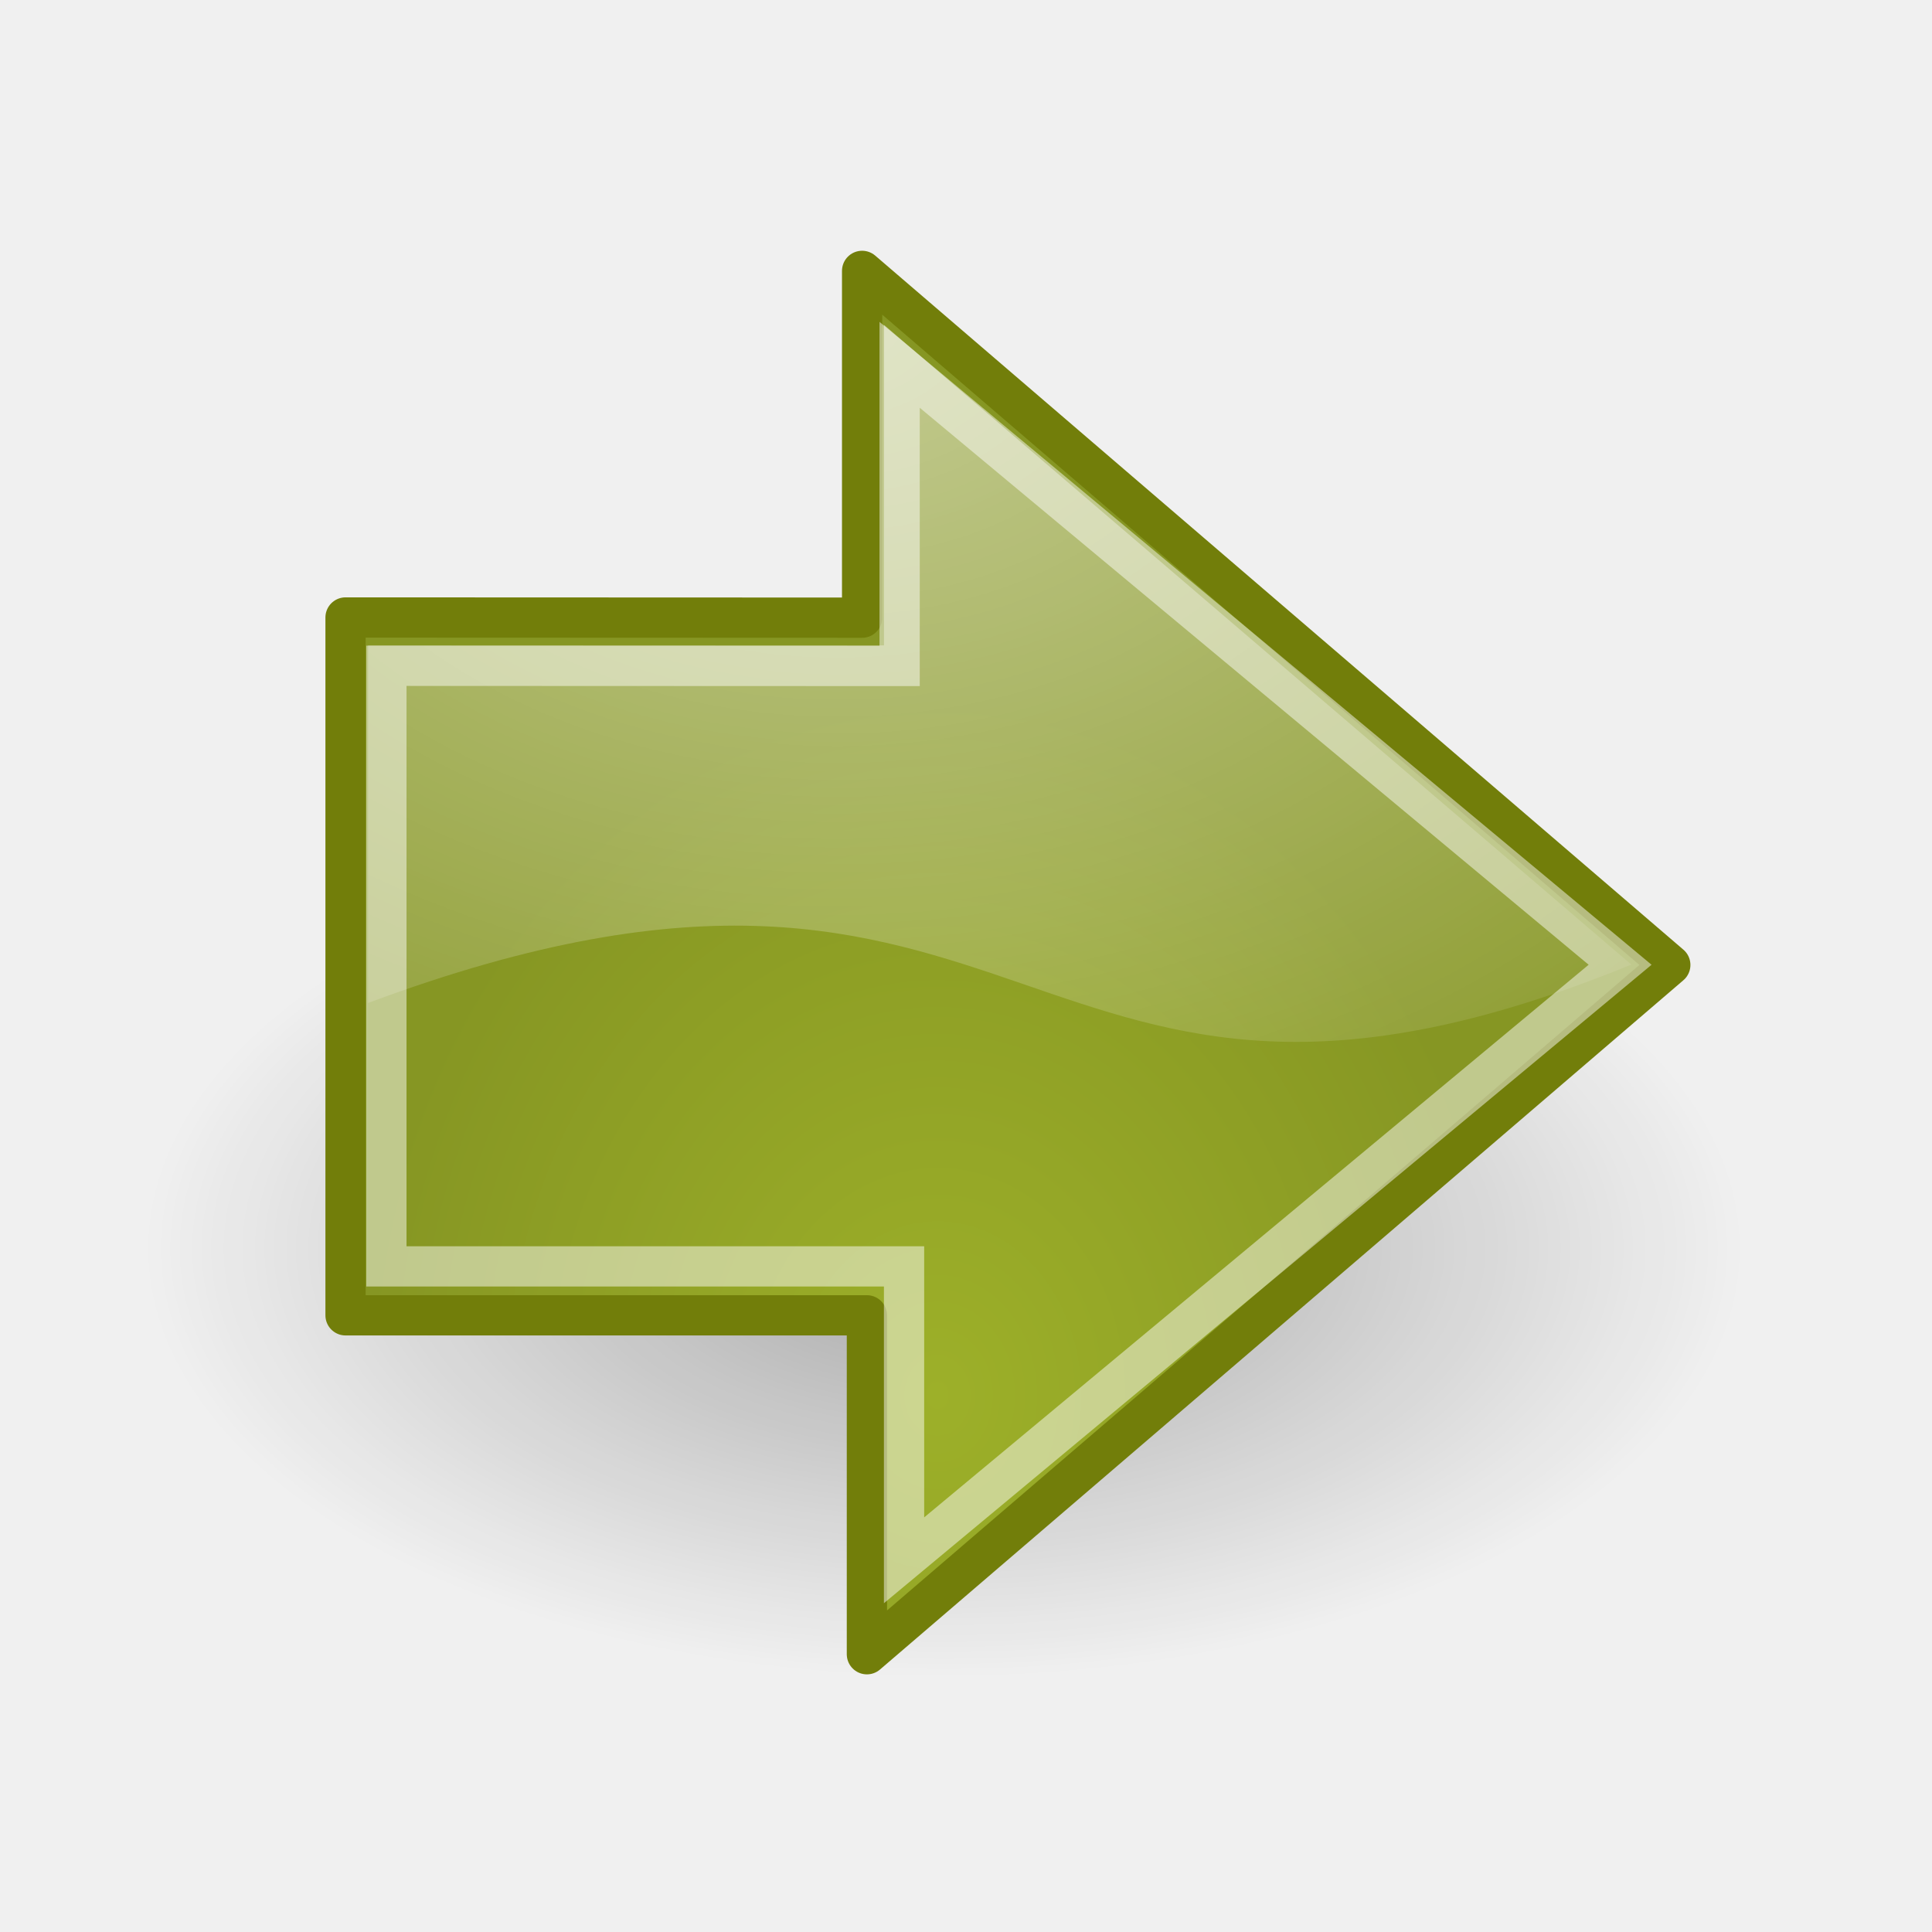
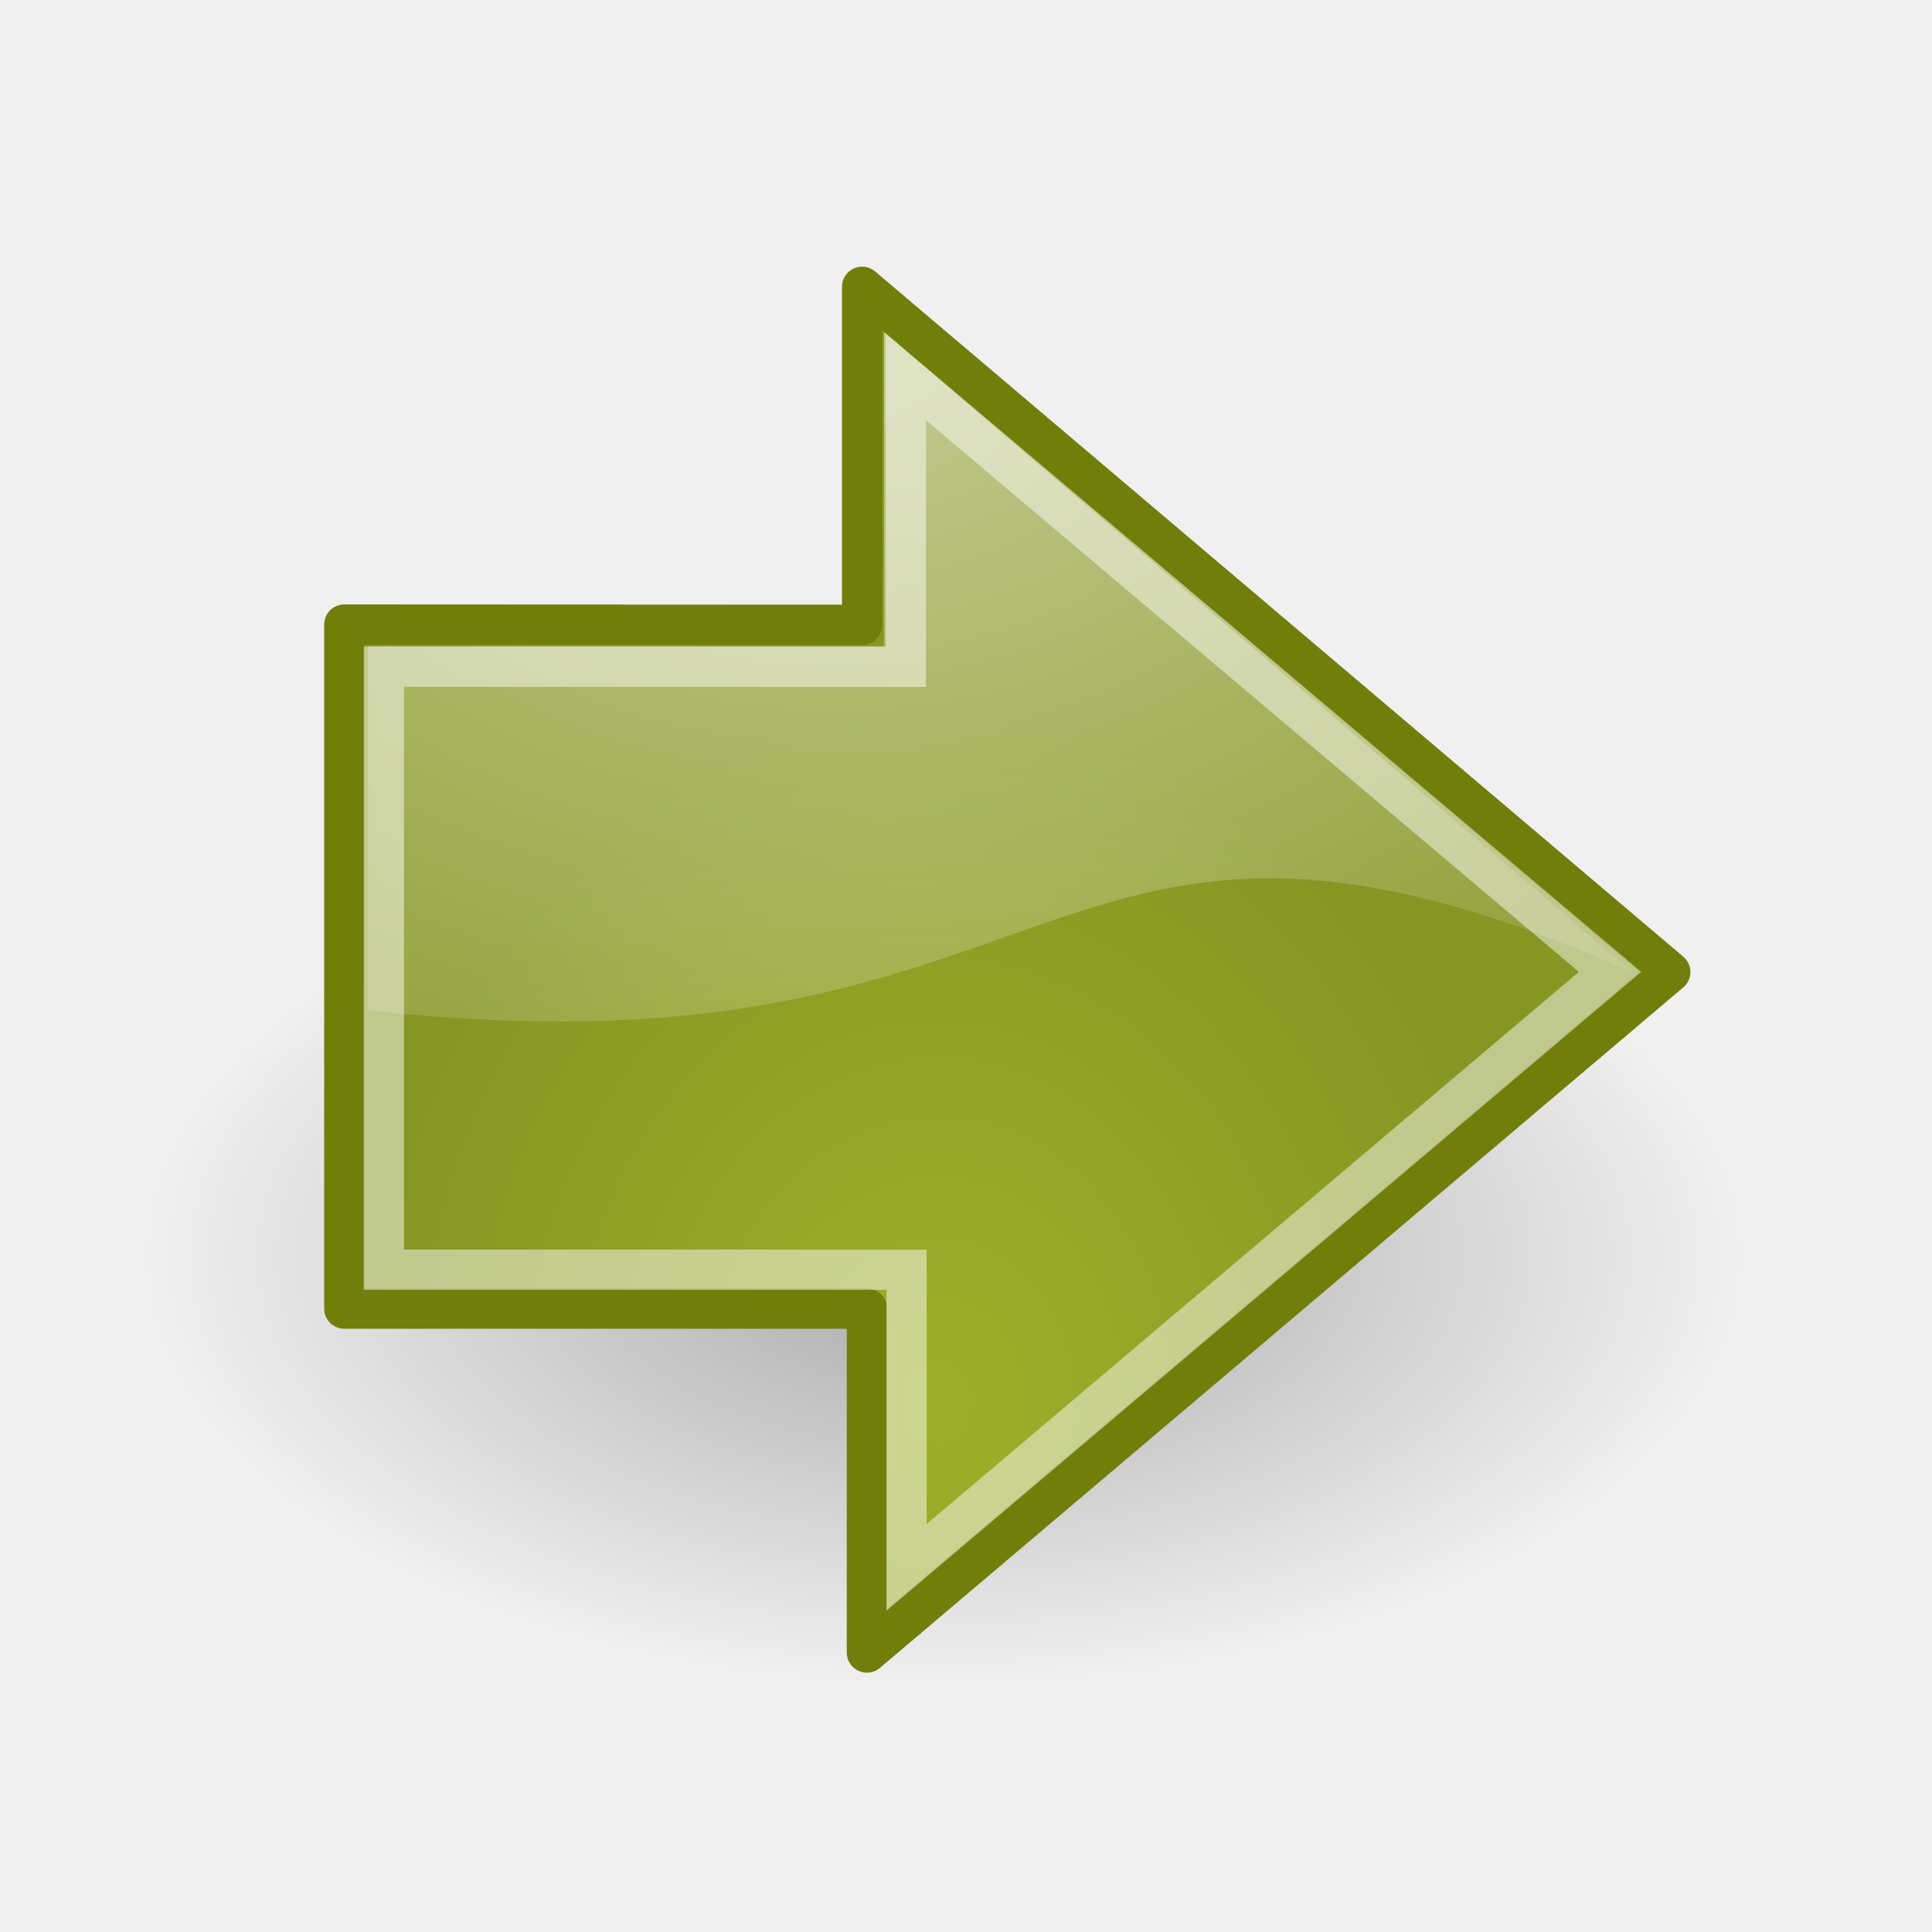
- <svg xmlns="http://www.w3.org/2000/svg" xmlns:xlink="http://www.w3.org/1999/xlink" id="svg11300" height="48px" width="48px">
+ <svg xmlns="http://www.w3.org/2000/svg" xmlns:xlink="http://www.w3.org/1999/xlink" id="svg11300" height="48" width="48" version="1.0">
  <defs id="defs3">
    <linearGradient id="linearGradient2591">
      <stop style="stop-color:#9db029;stop-opacity:1;" offset="0" id="stop2593" />
      <stop style="stop-color:#869623;stop-opacity:1;" offset="1" id="stop2595" />
    </linearGradient>
    <linearGradient id="linearGradient10314">
      <stop style="stop-color:#7ea5d6;stop-opacity:1;" offset="0" id="stop10316" />
      <stop style="stop-color:#467ec5;stop-opacity:1;" offset="1" id="stop10318" />
    </linearGradient>
    <linearGradient id="linearGradient8938">
      <stop id="stop8940" offset="0" style="stop-color:#fdc674;stop-opacity:1;" />
      <stop id="stop8942" offset="1" style="stop-color:#d88103;stop-opacity:1;" />
    </linearGradient>
    <linearGradient id="linearGradient8662">
      <stop id="stop8664" offset="0" style="stop-color:#000000;stop-opacity:1;" />
      <stop id="stop8666" offset="1" style="stop-color:#000000;stop-opacity:0;" />
    </linearGradient>
    <linearGradient id="linearGradient8650">
      <stop id="stop8652" offset="0" style="stop-color:#ffffff;stop-opacity:1;" />
      <stop id="stop8654" offset="1" style="stop-color:#ffffff;stop-opacity:0;" />
    </linearGradient>
    <linearGradient id="linearGradient7636">
      <stop id="stop7638" offset="0" style="stop-color:#000000;stop-opacity:1;" />
      <stop id="stop7640" offset="1" style="stop-color:#000000;stop-opacity:0;" />
    </linearGradient>
    <linearGradient id="linearGradient7614">
      <stop id="stop7616" offset="0" style="stop-color:#ffffff;stop-opacity:1;" />
      <stop style="stop-color:#ffffff;stop-opacity:1;" offset="0.216" id="stop7649" />
      <stop style="stop-color:#838383;stop-opacity:1;" offset="0.5" id="stop7632" />
      <stop id="stop7618" offset="1" style="stop-color:#838383;stop-opacity:0;" />
    </linearGradient>
    <linearGradient id="linearGradient7608">
      <stop style="stop-color:#ffffff;stop-opacity:1;" offset="0" id="stop7610" />
      <stop id="stop7622" offset="0.46" style="stop-color:#e3e3e3;stop-opacity:1;" />
      <stop style="stop-color:#dadada;stop-opacity:0.671;" offset="0.62" id="stop7624" />
      <stop style="stop-color:#d1d1d1;stop-opacity:0.343;" offset="1" id="stop7612" />
    </linearGradient>
    <linearGradient id="linearGradient7602">
      <stop id="stop7604" offset="0" style="stop-color:#f6f6f6;stop-opacity:1;" />
      <stop id="stop7606" offset="1" style="stop-color:#e0e0e0;stop-opacity:1;" />
    </linearGradient>
    <linearGradient id="linearGradient7586">
      <stop id="stop7588" offset="0" style="stop-color:#525252;stop-opacity:1;" />
      <stop id="stop7590" offset="1" style="stop-color:#000000;stop-opacity:1;" />
    </linearGradient>
    <linearGradient id="linearGradient12836">
      <stop style="stop-color:#515152;stop-opacity:1;" offset="0" id="stop12838" />
      <stop style="stop-color:#515152;stop-opacity:0;" offset="1" id="stop12840" />
    </linearGradient>
    <linearGradient id="linearGradient12828">
      <stop style="stop-color:#cccccd;stop-opacity:1;" offset="0" id="stop12830" />
      <stop id="stop12862" offset="0" style="stop-color:#adadae;stop-opacity:1;" />
      <stop style="stop-color:#8f8f90;stop-opacity:0;" offset="1" id="stop12832" />
    </linearGradient>
    <linearGradient id="linearGradient12810">
      <stop style="stop-color:#ffffff;stop-opacity:1;" offset="0" id="stop12812" />
      <stop style="stop-color:#e5e5e5;stop-opacity:1;" offset="1" id="stop12814" />
    </linearGradient>
    <linearGradient id="linearGradient11625">
      <stop style="stop-color:#fce94f;stop-opacity:1;" offset="0" id="stop11627" />
      <stop style="stop-color:#fce94f;stop-opacity:0;" offset="1" id="stop11629" />
    </linearGradient>
    <linearGradient id="linearGradient11615">
      <stop style="stop-color:#636363;stop-opacity:1;" offset="0" id="stop11617" />
      <stop style="stop-color:#000000;stop-opacity:1;" offset="1" id="stop11619" />
    </linearGradient>
    <linearGradient id="linearGradient11602">
      <stop style="stop-color:#ffffff;stop-opacity:1;" offset="0" id="stop11604" />
      <stop style="stop-color:#c5c5c5;stop-opacity:1;" offset="1" id="stop11606" />
    </linearGradient>
    <linearGradient id="linearGradient11594">
      <stop style="stop-color:#ffffff;stop-opacity:1;" offset="0" id="stop11596" />
      <stop style="stop-color:#d1d1d1;stop-opacity:1;" offset="1" id="stop11598" />
    </linearGradient>
    <linearGradient id="linearGradient11520">
      <stop style="stop-color:#fbfbfb;stop-opacity:1;" offset="0" id="stop11522" />
      <stop style="stop-color:#dcdcdc;stop-opacity:1;" offset="1" id="stop11524" />
    </linearGradient>
    <linearGradient id="linearGradient11508">
      <stop style="stop-color:#000000;stop-opacity:1;" offset="0" id="stop11510" />
      <stop style="stop-color:#000000;stop-opacity:0;" offset="1" id="stop11512" />
    </linearGradient>
    <linearGradient id="linearGradient11494">
      <stop style="stop-color:#ef2929;stop-opacity:1;" offset="0" id="stop11496" />
      <stop style="stop-color:#ef2929;stop-opacity:0;" offset="1" id="stop11498" />
    </linearGradient>
    <linearGradient id="linearGradient11415">
      <stop style="stop-color:#204a87;stop-opacity:0;" offset="0" id="stop11417" />
      <stop id="stop11423" offset="0.5" style="stop-color:#204a87;stop-opacity:1;" />
      <stop style="stop-color:#204a87;stop-opacity:0;" offset="1" id="stop11419" />
    </linearGradient>
    <linearGradient id="linearGradient11399">
      <stop style="stop-color:#000000;stop-opacity:1;" offset="0" id="stop11401" />
      <stop style="stop-color:#000000;stop-opacity:0;" offset="1" id="stop11403" />
    </linearGradient>
    <linearGradient xlink:href="#linearGradient11415" id="linearGradient11425" gradientUnits="userSpaceOnUse" x1="15.828" y1="3.774" x2="43.616" y2="34.462" gradientTransform="translate(-60.28571,-0.285714)" />
    <linearGradient xlink:href="#linearGradient11415" id="linearGradient11427" gradientUnits="userSpaceOnUse" x1="9.696" y1="9.346" x2="35.68" y2="39.034" gradientTransform="translate(-60.57143,0)" />
    <linearGradient xlink:href="#linearGradient11415" id="linearGradient11439" gradientUnits="userSpaceOnUse" gradientTransform="translate(-60.85714,0.428571)" x1="13.267" y1="19.774" x2="26.759" y2="33.462" />
    <radialGradient xlink:href="#linearGradient11399" id="radialGradient11441" gradientUnits="userSpaceOnUse" gradientTransform="matrix(1,0,0,0.487395,0,20.06483)" cx="12.071" cy="39.143" fx="12.071" fy="39.143" r="8.5" />
    <radialGradient xlink:href="#linearGradient11494" id="radialGradient11500" cx="27.577" cy="15.048" fx="27.577" fy="15.048" r="3.834" gradientUnits="userSpaceOnUse" gradientTransform="matrix(1.243453,2.106784e-16,-2.106784e-16,1.243453,-6.713754,-3.742847)" />
    <radialGradient xlink:href="#linearGradient11494" id="radialGradient11504" gradientUnits="userSpaceOnUse" gradientTransform="matrix(1.243453,2.106784e-16,-2.106784e-16,1.243453,-6.713754,-3.742847)" cx="27.577" cy="16.049" fx="27.577" fy="16.049" r="3.834" />
    <radialGradient xlink:href="#linearGradient11508" id="radialGradient11514" cx="30.204" cy="44.565" fx="30.204" fy="44.565" r="6.566" gradientTransform="matrix(1,0,0,0.338462,2.166583e-14,29.48178)" gradientUnits="userSpaceOnUse" />
    <radialGradient xlink:href="#linearGradient11520" id="radialGradient11526" cx="24.446" cy="35.878" fx="24.446" fy="35.878" r="20.531" gradientUnits="userSpaceOnUse" gradientTransform="matrix(1.995058,-1.535926e-32,0,1.855412,24.94925,-30.2043)" />
    <radialGradient xlink:href="#linearGradient11508" id="radialGradient11532" gradientUnits="userSpaceOnUse" gradientTransform="matrix(1,0,0,0.338462,-5.348412e-14,29.48178)" cx="30.204" cy="44.565" fx="30.204" fy="44.565" r="6.566" />
    <linearGradient xlink:href="#linearGradient11594" id="linearGradient11600" x1="20.092" y1="8.947" x2="31.799" y2="38.947" gradientUnits="userSpaceOnUse" gradientTransform="matrix(1.045319,0,0,0.957884,48.16627,1.415543)" />
    <linearGradient xlink:href="#linearGradient11520" id="linearGradient11608" x1="24.446" y1="0.498" x2="24.446" y2="39.447" gradientUnits="userSpaceOnUse" gradientTransform="matrix(0.984324,0,0,0.957884,49.65734,1.415543)" />
    <radialGradient xlink:href="#linearGradient11615" id="radialGradient11621" cx="25" cy="27.75" fx="25" fy="27.75" r="4.75" gradientTransform="matrix(3.570338,3.171097e-15,-4.005596e-15,4.5099,-64.25843,-94.25499)" gradientUnits="userSpaceOnUse" />
    <linearGradient xlink:href="#linearGradient11625" id="linearGradient11631" x1="21.5" y1="30" x2="21.5" y2="27.375" gradientUnits="userSpaceOnUse" />
    <linearGradient xlink:href="#linearGradient11625" id="linearGradient11635" gradientUnits="userSpaceOnUse" x1="21.5" y1="30" x2="21.5" y2="27.375" gradientTransform="translate(2,0)" />
    <linearGradient xlink:href="#linearGradient11625" id="linearGradient11639" gradientUnits="userSpaceOnUse" gradientTransform="translate(4,0)" x1="21.5" y1="30" x2="21.5" y2="27.375" />
    <linearGradient xlink:href="#linearGradient11625" id="linearGradient11643" gradientUnits="userSpaceOnUse" gradientTransform="translate(6,0)" x1="21.5" y1="30" x2="21.5" y2="27.375" />
    <linearGradient xlink:href="#linearGradient11625" id="linearGradient11647" gradientUnits="userSpaceOnUse" gradientTransform="translate(8,0)" x1="21.5" y1="30" x2="21.5" y2="27.375" />
    <linearGradient xlink:href="#linearGradient11625" id="linearGradient11655" gradientUnits="userSpaceOnUse" x1="21.5" y1="30" x2="21.5" y2="27.375" />
    <linearGradient xlink:href="#linearGradient11625" id="linearGradient11657" gradientUnits="userSpaceOnUse" gradientTransform="translate(2,0)" x1="21.5" y1="30" x2="21.5" y2="27.375" />
    <linearGradient xlink:href="#linearGradient11625" id="linearGradient11659" gradientUnits="userSpaceOnUse" gradientTransform="translate(4,0)" x1="21.5" y1="30" x2="21.5" y2="27.375" />
    <linearGradient xlink:href="#linearGradient11625" id="linearGradient11661" gradientUnits="userSpaceOnUse" gradientTransform="translate(6,0)" x1="21.5" y1="30" x2="21.5" y2="27.375" />
    <linearGradient xlink:href="#linearGradient12810" id="linearGradient12816" x1="65.624" y1="21.46" x2="87.529" y2="21.46" gradientUnits="userSpaceOnUse" />
    <linearGradient xlink:href="#linearGradient12810" id="linearGradient12818" gradientUnits="userSpaceOnUse" x1="84.999" y1="25.21" x2="62.591" y2="12.022" />
    <radialGradient xlink:href="#linearGradient12828" id="radialGradient12834" cx="88.593" cy="33.399" fx="88.593" fy="33.399" r="7.006" gradientTransform="matrix(0.969219,0.227988,-0.194668,0.82757,9.44387,-15.99848)" gradientUnits="userSpaceOnUse" />
    <linearGradient xlink:href="#linearGradient12836" id="linearGradient12842" x1="88.75" y1="31.656" x2="92.062" y2="36.656" gradientUnits="userSpaceOnUse" />
    <linearGradient xlink:href="#linearGradient12810" id="linearGradient12878" gradientUnits="userSpaceOnUse" x1="65.624" y1="21.46" x2="87.529" y2="21.46" />
    <linearGradient xlink:href="#linearGradient12836" id="linearGradient12880" gradientUnits="userSpaceOnUse" x1="88.75" y1="31.656" x2="92.062" y2="36.656" />
    <radialGradient xlink:href="#linearGradient12828" id="radialGradient12882" gradientUnits="userSpaceOnUse" gradientTransform="matrix(0.969219,0.227988,-0.194668,0.82757,9.44387,-15.99848)" cx="88.593" cy="33.399" fx="88.593" fy="33.399" r="7.006" />
    <linearGradient xlink:href="#linearGradient12810" id="linearGradient12884" gradientUnits="userSpaceOnUse" x1="84.999" y1="25.21" x2="62.591" y2="12.022" />
    <radialGradient xlink:href="#linearGradient11615" id="radialGradient12894" gradientUnits="userSpaceOnUse" gradientTransform="matrix(3.570338,3.171097e-15,-4.005596e-15,4.5099,-64.25843,-94.25499)" cx="25" cy="27.75" fx="25" fy="27.75" r="4.75" />
    <linearGradient xlink:href="#linearGradient11625" id="linearGradient12896" gradientUnits="userSpaceOnUse" x1="21.5" y1="30" x2="21.5" y2="27.375" gradientTransform="translate(7.267442e-2,-0.181686)" />
    <linearGradient xlink:href="#linearGradient11625" id="linearGradient12898" gradientUnits="userSpaceOnUse" gradientTransform="translate(2.072674,-0.181686)" x1="21.5" y1="30" x2="21.5" y2="27.375" />
    <linearGradient xlink:href="#linearGradient11625" id="linearGradient12900" gradientUnits="userSpaceOnUse" gradientTransform="translate(4.072674,-0.181686)" x1="21.5" y1="30" x2="21.5" y2="27.375" />
    <linearGradient xlink:href="#linearGradient11625" id="linearGradient12902" gradientUnits="userSpaceOnUse" gradientTransform="translate(6,0)" x1="21.5" y1="30" x2="21.5" y2="27.375" />
    <linearGradient xlink:href="#linearGradient11625" id="linearGradient12911" gradientUnits="userSpaceOnUse" gradientTransform="translate(7.267442e-2,-0.181686)" x1="21.5" y1="30" x2="21.5" y2="27.375" />
    <linearGradient xlink:href="#linearGradient11625" id="linearGradient12913" gradientUnits="userSpaceOnUse" gradientTransform="translate(2.072674,-0.181686)" x1="21.5" y1="30" x2="21.5" y2="27.375" />
    <linearGradient xlink:href="#linearGradient11625" id="linearGradient12915" gradientUnits="userSpaceOnUse" gradientTransform="translate(4.072674,-0.181686)" x1="21.5" y1="30" x2="21.5" y2="27.375" />
    <linearGradient y2="21.067" x2="24.446" y1="33.448" x1="31.597" gradientTransform="matrix(0.476329,0,0,0.627721,62.0756,9.156933)" gradientUnits="userSpaceOnUse" id="linearGradient7584" xlink:href="#linearGradient11594" />
    <radialGradient gradientUnits="userSpaceOnUse" gradientTransform="matrix(2.407878,2.776254e-16,-5.900875e-16,1.86105,14.96976,-20.55775)" r="6.027" fy="29.1" fx="24.399" cy="29.1" cx="24.399" id="radialGradient7592" xlink:href="#linearGradient7586" />
    <linearGradient y2="11.043" x2="22.586" y1="34.15" x1="22.586" gradientTransform="matrix(1.059222,0,0,0.808101,48.08657,4.001391)" gradientUnits="userSpaceOnUse" id="linearGradient7596" xlink:href="#linearGradient7608" />
    <linearGradient gradientTransform="translate(49.3207,0)" gradientUnits="userSpaceOnUse" y2="38.454" x2="28.284" y1="28.555" x1="25.279" id="linearGradient7642" xlink:href="#linearGradient7636" />
    <radialGradient gradientUnits="userSpaceOnUse" gradientTransform="matrix(2.777122,-8.126449e-2,6.891211e-2,2.223012,4.035118,-33.24798)" r="4.477" fy="29.61" fx="24.484" cy="29.61" cx="24.484" id="radialGradient7647" xlink:href="#linearGradient7614" />
-     <radialGradient gradientUnits="userSpaceOnUse" gradientTransform="matrix(2.046729,-3.749427e-16,2.853404e-16,1.55761,-19.51799,3.275309)" r="17.171" fy="2.897" fx="19.701" cy="2.897" cx="19.701" id="radialGradient8656" xlink:href="#linearGradient8650" />
-     <radialGradient gradientUnits="userSpaceOnUse" gradientTransform="matrix(1,0,0,0.536723,9.302465e-16,16.87306)" r="15.645" fy="36.421" fx="24.837" cy="36.421" cx="24.837" id="radialGradient8668" xlink:href="#linearGradient8662" />
-     <radialGradient xlink:href="#linearGradient2591" id="radialGradient2597" cx="22.292" cy="32.798" fx="22.292" fy="32.798" r="16.956" gradientTransform="matrix(0.843022,1.871885e-16,-2.265228e-16,1.020168,4.499298,1.205215)" gradientUnits="userSpaceOnUse" />
+     <radialGradient gradientUnits="userSpaceOnUse" gradientTransform="matrix(2.046729,-3.749427e-16,2.853404e-16,1.55761,-19.51799,3.452086)" r="17.171" fy="2.897" fx="19.701" cy="2.897" cx="19.701" id="radialGradient8656" xlink:href="#linearGradient8650" />
+     <radialGradient gradientUnits="userSpaceOnUse" gradientTransform="matrix(1,0,0,0.536723,2.511012e-15,16.87306)" r="15.645" fy="36.421" fx="24.837" cy="36.421" cx="24.837" id="radialGradient8668" xlink:href="#linearGradient8662" />
+     <radialGradient xlink:href="#linearGradient2591" id="radialGradient2597" cx="22.292" cy="32.798" fx="22.292" fy="32.798" r="16.956" gradientTransform="matrix(0.843022,1.871885e-16,-2.265228e-16,1.020168,4.499298,1.381992)" gradientUnits="userSpaceOnUse" />
  </defs>
  <g id="layer1">
-     <path transform="matrix(1.271186,0,0,1.271186,-8.119376,-15.27857)" d="M 40.482 36.421 A 15.645 8.397 0 1 1  9.192,36.421 A 15.645 8.397 0 1 1  40.482 36.421 z" id="path8660" style="opacity:0.299;color:#000000;fill:url(#radialGradient8668);fill-opacity:1;fill-rule:evenodd;stroke:none;stroke-width:1;stroke-linecap:butt;stroke-linejoin:miter;marker:none;marker-start:none;marker-mid:none;marker-end:none;stroke-miterlimit:10;stroke-dasharray:none;stroke-dashoffset:0;stroke-opacity:1;visibility:visible;display:inline;overflow:visible" />
-     <path id="path8643" d="M 8.585,15.341 L 8.585,32.679 L 21.538,32.679 L 21.538,41.099 L 41.498,23.974 L 21.419,6.73 L 21.419,15.346 L 8.585,15.341 z " style="opacity:1;color:#000000;fill:url(#radialGradient2597);fill-opacity:1;fill-rule:evenodd;stroke:#727e0a;stroke-width:1;stroke-linecap:round;stroke-linejoin:round;marker:none;marker-start:none;marker-mid:none;marker-end:none;stroke-miterlimit:10;stroke-dasharray:none;stroke-dashoffset:0;stroke-opacity:1;visibility:visible;display:inline;overflow:visible" />
-     <path id="path8645" d="M 21.962,8.072 L 21.962,16.034 L 9.145,16.034 L 9.145,24.919 C 25.895,18.669 25.279,30.214 40.529,23.964 L 21.962,8.072 z " style="opacity:0.508;color:#000000;fill:url(#radialGradient8656);fill-opacity:1;fill-rule:evenodd;stroke:none;stroke-width:1;stroke-linecap:round;stroke-linejoin:round;marker:none;marker-start:none;marker-mid:none;marker-end:none;stroke-miterlimit:10;stroke-dasharray:none;stroke-dashoffset:0;stroke-opacity:1;visibility:visible;display:inline;overflow:visible" />
-     <path style="opacity:0.481;color:#000000;fill:none;fill-opacity:1;fill-rule:evenodd;stroke:#ffffff;stroke-width:1;stroke-linecap:butt;stroke-linejoin:miter;marker:none;marker-start:none;marker-mid:none;marker-end:none;stroke-miterlimit:10;stroke-dasharray:none;stroke-dashoffset:0;stroke-opacity:1;visibility:visible;display:inline;overflow:visible" d="M 9.6,16.541 L 9.6,31.463 L 22.461,31.463 L 22.461,38.765 L 40.251,23.969 L 22.351,9.064 L 22.351,16.546 L 9.6,16.541 z " id="path8658" />
+     <path transform="matrix(1.271186,0,0,1.271186,-8.119376,-15.10179)" d="M 40.482 36.421 A 15.645 8.397 0 1 1  9.192,36.421 A 15.645 8.397 0 1 1  40.482 36.421 z" id="path8660" style="opacity:0.299;color:#000000;fill:url(#radialGradient8668);fill-opacity:1;fill-rule:evenodd;stroke:none;stroke-width:1;stroke-linecap:butt;stroke-linejoin:miter;marker:none;marker-start:none;marker-mid:none;marker-end:none;stroke-miterlimit:10;stroke-dasharray:none;stroke-dashoffset:0;stroke-opacity:1;visibility:visible;display:inline;overflow:visible" />
+     <path id="path8643" d="M 8.554,15.517 L 8.554,32.512 L 21.538,32.512 L 21.538,41.057 L 41.498,24.15 L 21.419,7.125 L 21.419,15.523 L 8.554,15.517 z " style="opacity:1;color:#000000;fill:url(#radialGradient2597);fill-opacity:1;fill-rule:evenodd;stroke:#727e0a;stroke-width:1;stroke-linecap:round;stroke-linejoin:round;marker:none;marker-start:none;marker-mid:none;marker-end:none;stroke-miterlimit:10;stroke-dasharray:none;stroke-dashoffset:0;stroke-opacity:1;visibility:visible;display:inline;overflow:visible" />
+     <path id="path8645" d="M 21.962,8.249 L 21.962,16.055 L 9.145,16.055 L 9.145,25.096 C 26.895,27.096 25.779,17.64 40.529,24.14 L 21.962,8.249 z " style="opacity:0.508;color:#000000;fill:url(#radialGradient8656);fill-opacity:1;fill-rule:evenodd;stroke:none;stroke-width:1;stroke-linecap:round;stroke-linejoin:round;marker:none;marker-start:none;marker-mid:none;marker-end:none;stroke-miterlimit:10;stroke-dasharray:none;stroke-dashoffset:0;stroke-opacity:1;visibility:visible;display:inline;overflow:visible" />
+     <path style="opacity:0.481;color:#000000;fill:none;fill-opacity:1;fill-rule:evenodd;stroke:#ffffff;stroke-width:1;stroke-linecap:butt;stroke-linejoin:miter;marker:none;marker-start:none;marker-mid:none;marker-end:none;stroke-miterlimit:10;stroke-dasharray:none;stroke-dashoffset:0;stroke-opacity:1;visibility:visible;display:inline;overflow:visible" d="M 9.538,16.562 L 9.538,31.546 L 22.523,31.546 L 22.523,38.941 L 40.001,24.146 L 22.507,9.365 L 22.507,16.567 L 9.538,16.562 z " id="path8658" />
  </g>
</svg>
